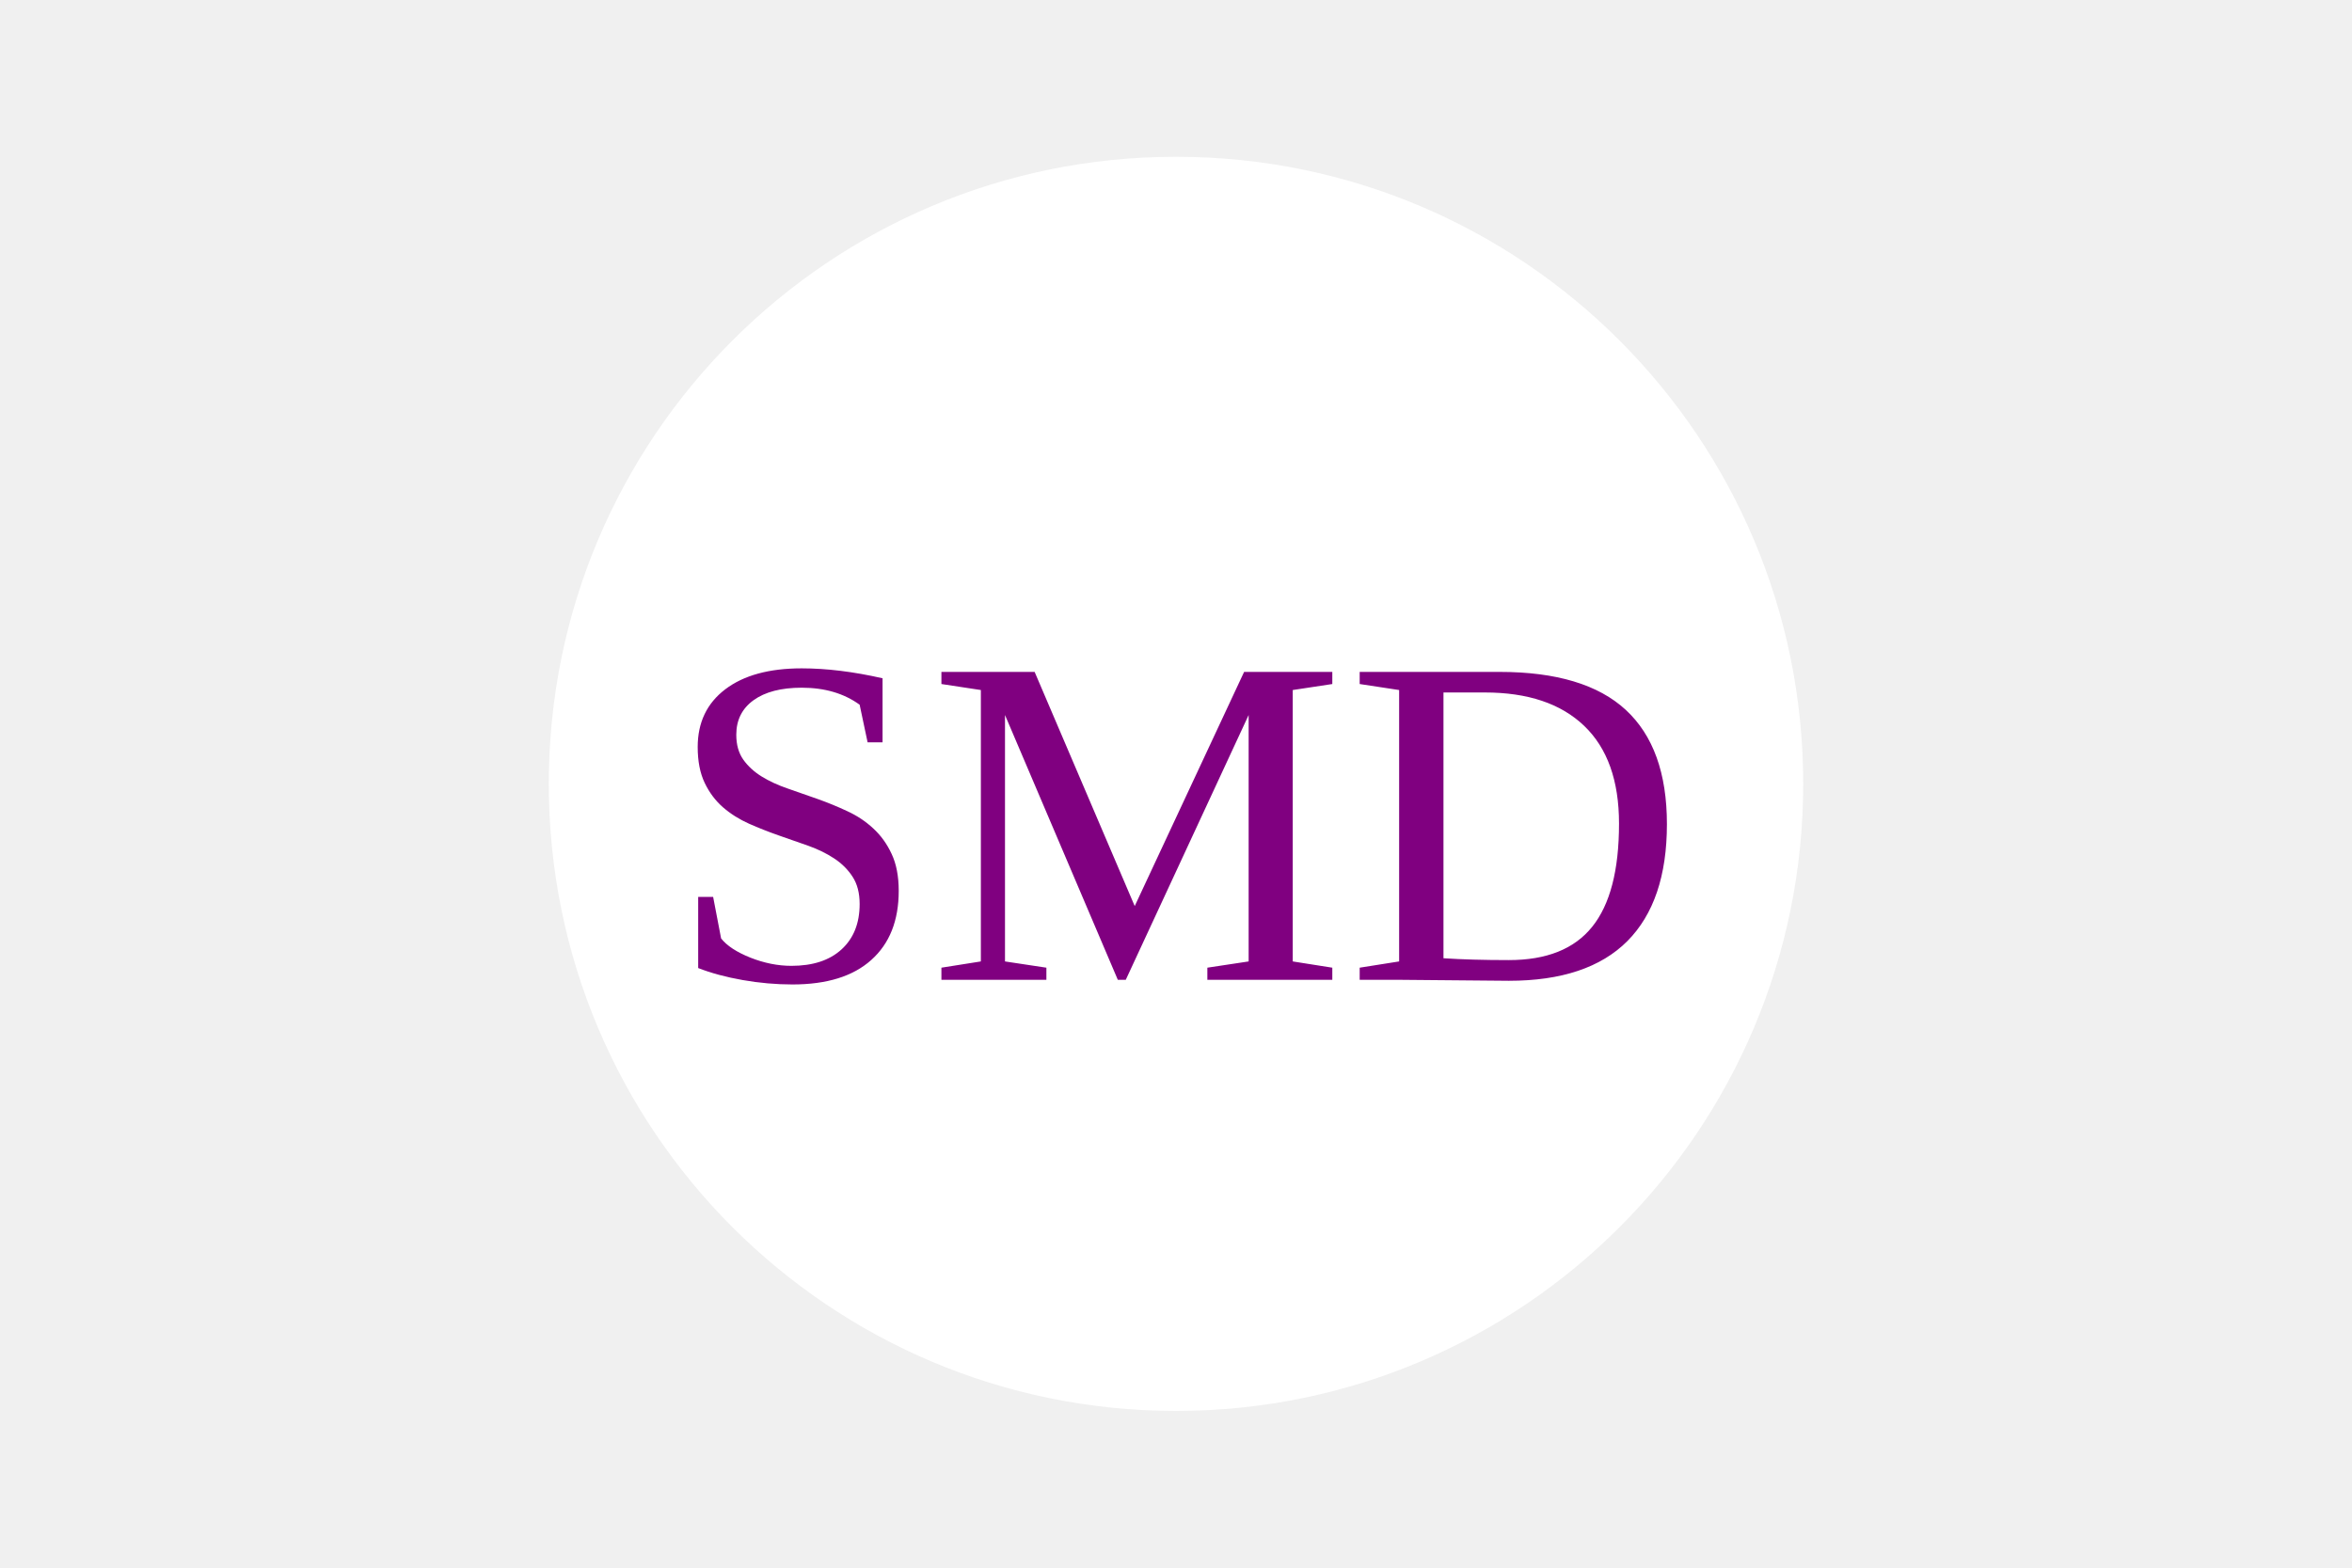
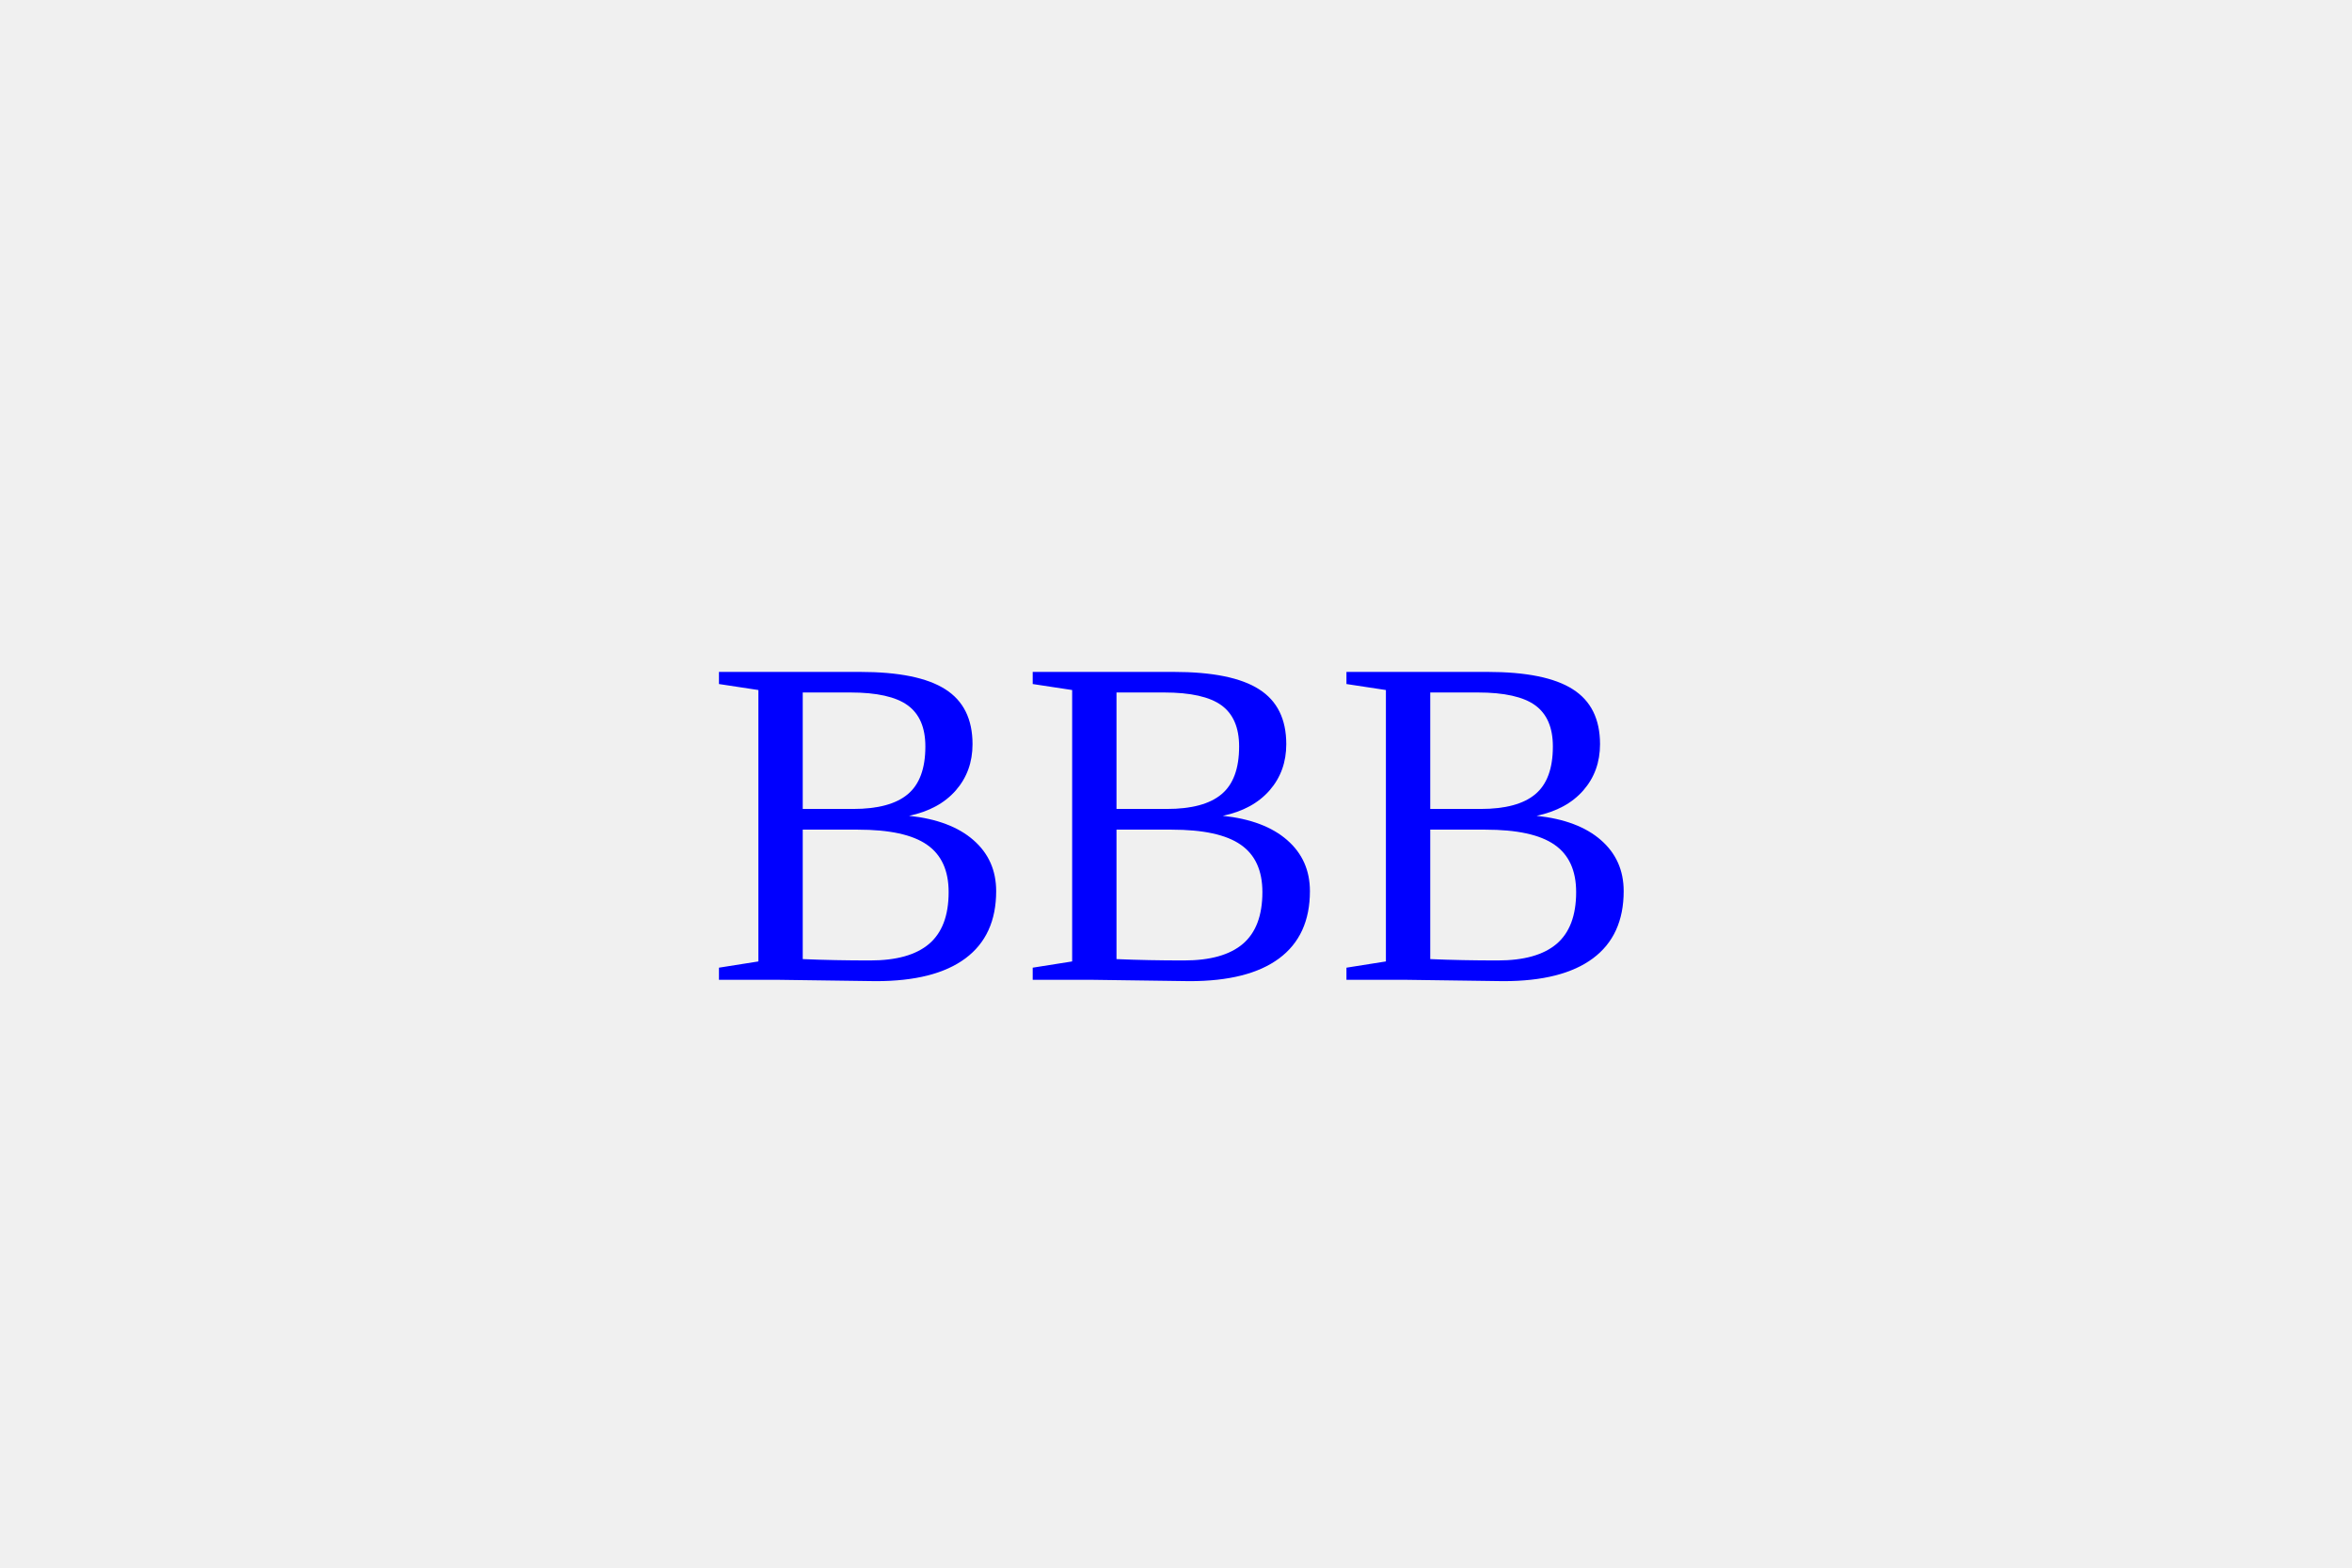
<svg xmlns="http://www.w3.org/2000/svg" version="1.1" width="300" height="200">
-   <circle cx="150" cy="100" r="80" fill="white" />
-   <text x="150" y="125" font-size="60" text-anchor="middle" fill="purple">SMD</text>
+   <triangle cx="150" cy="100" r="80" fill="red" />
+   <text x="150" y="125" font-size="60" text-anchor="middle" fill="blue">BBB</text>
</svg>
